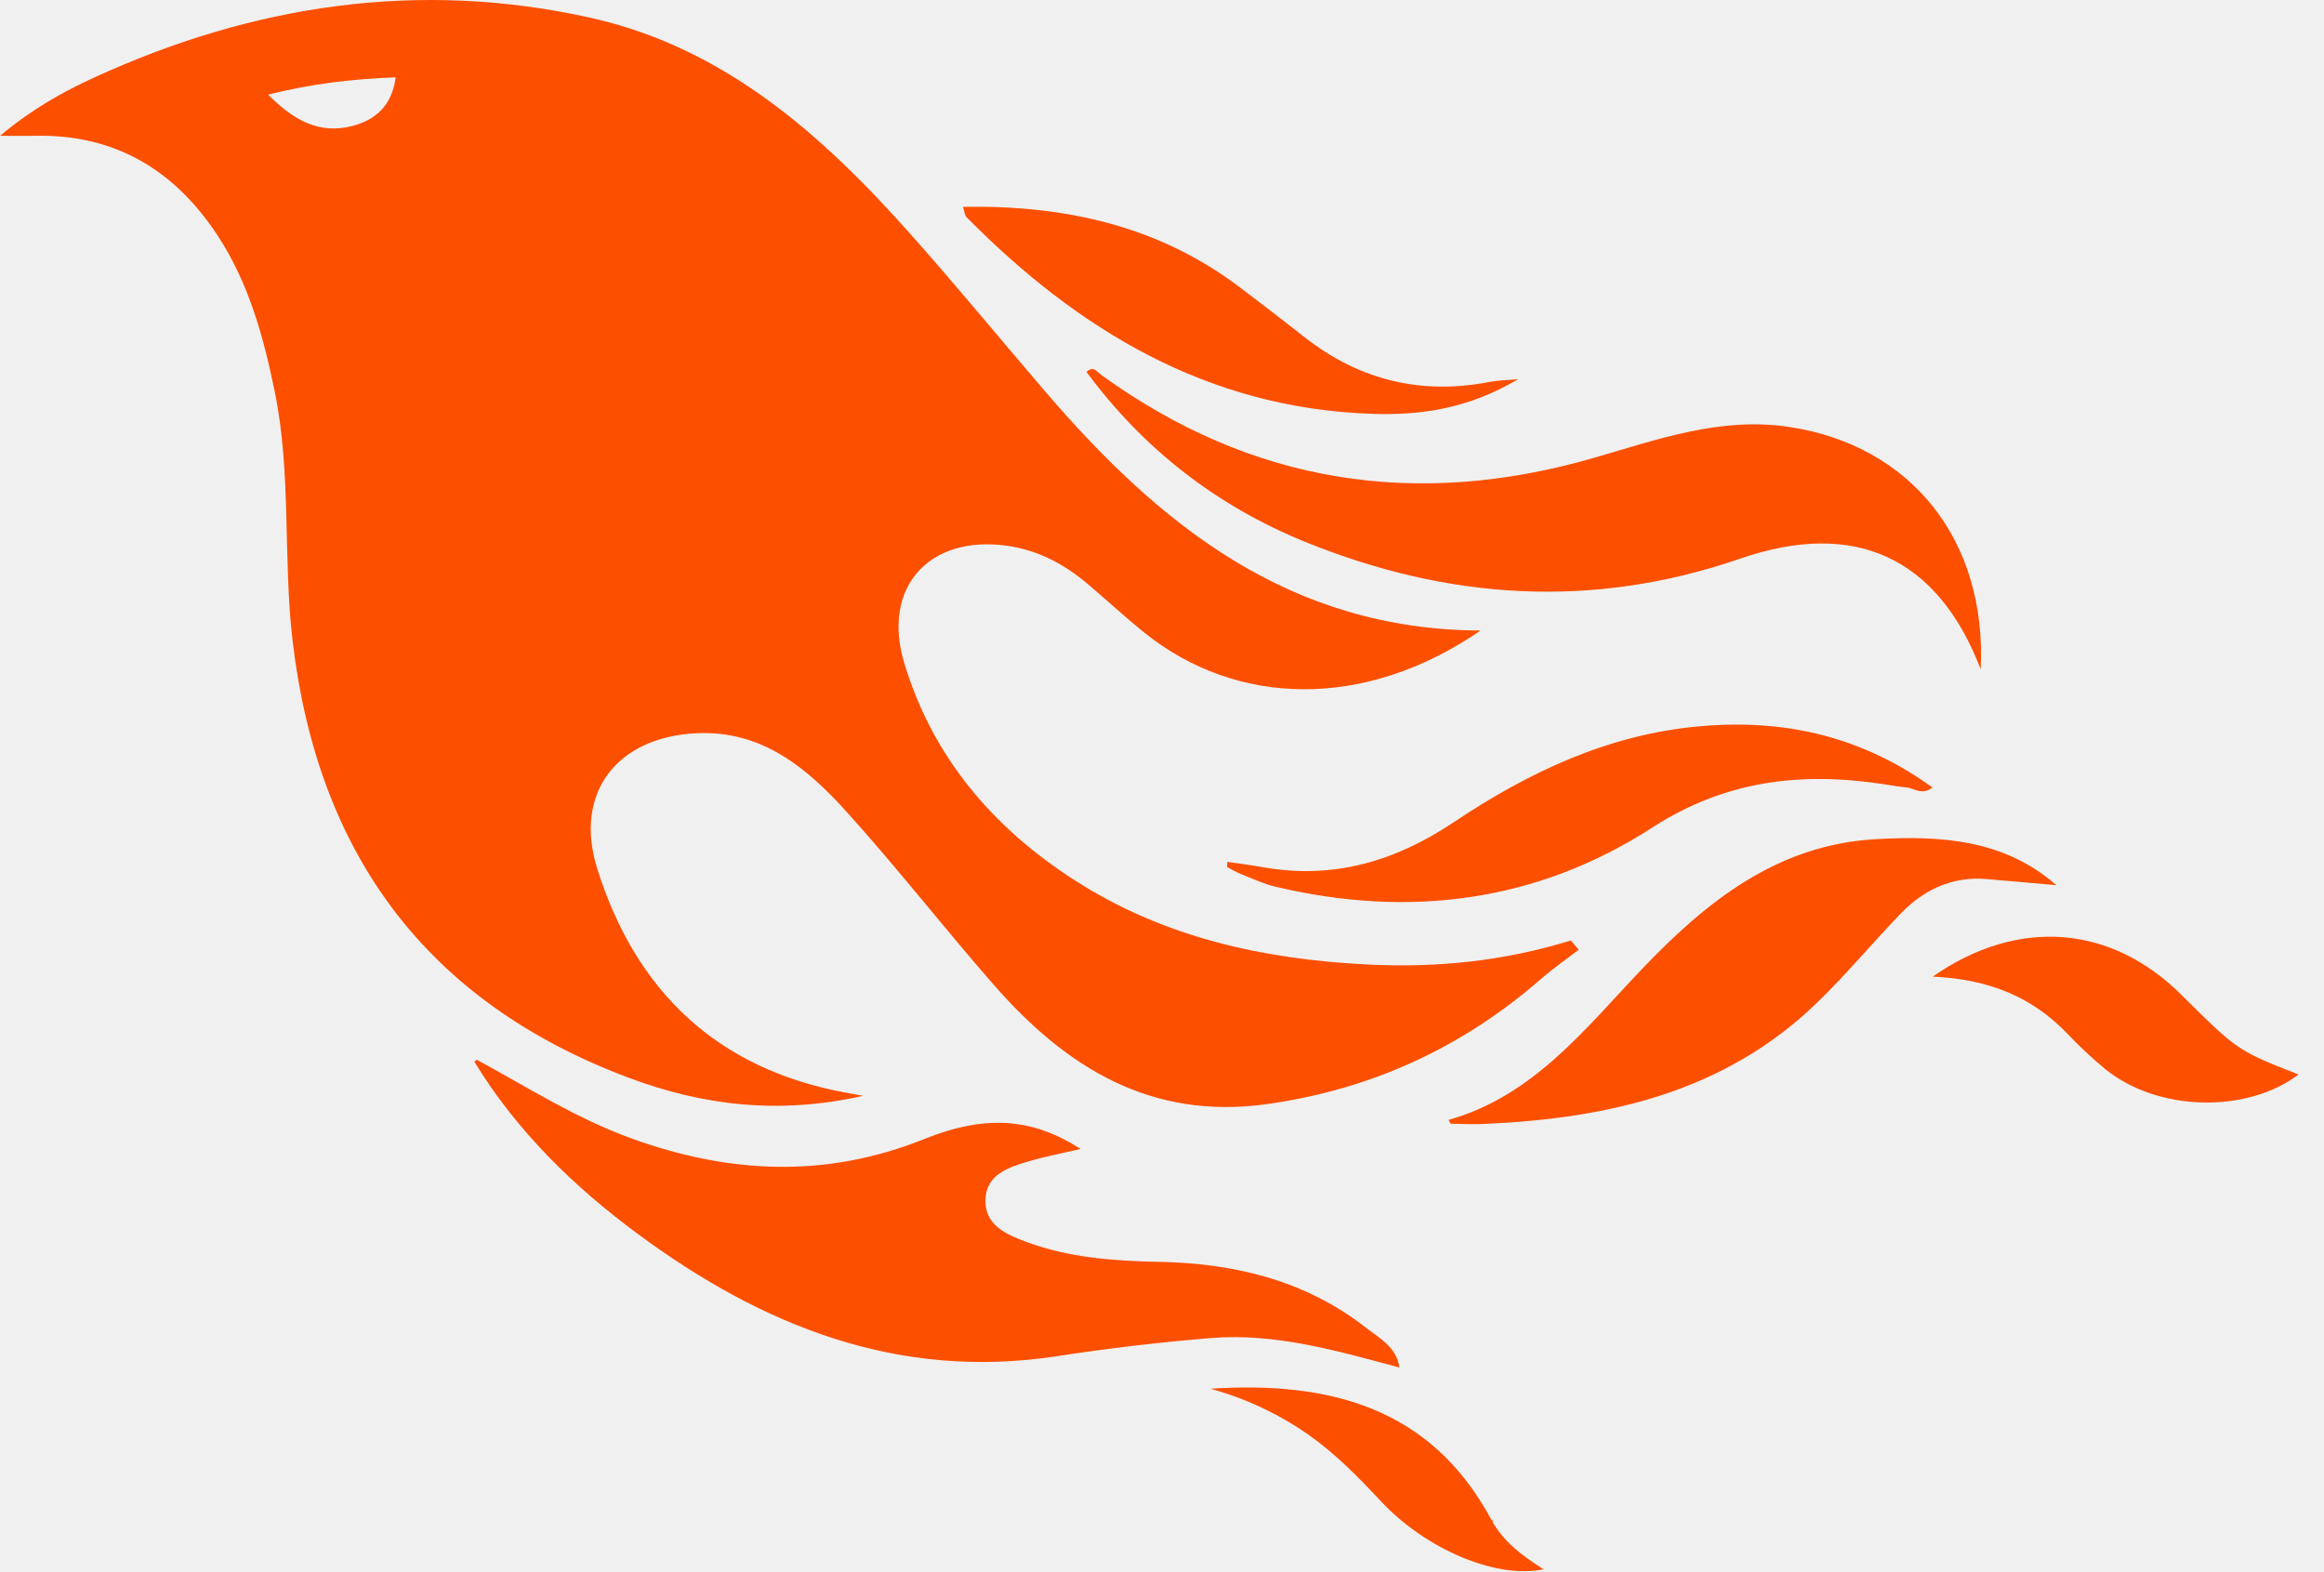
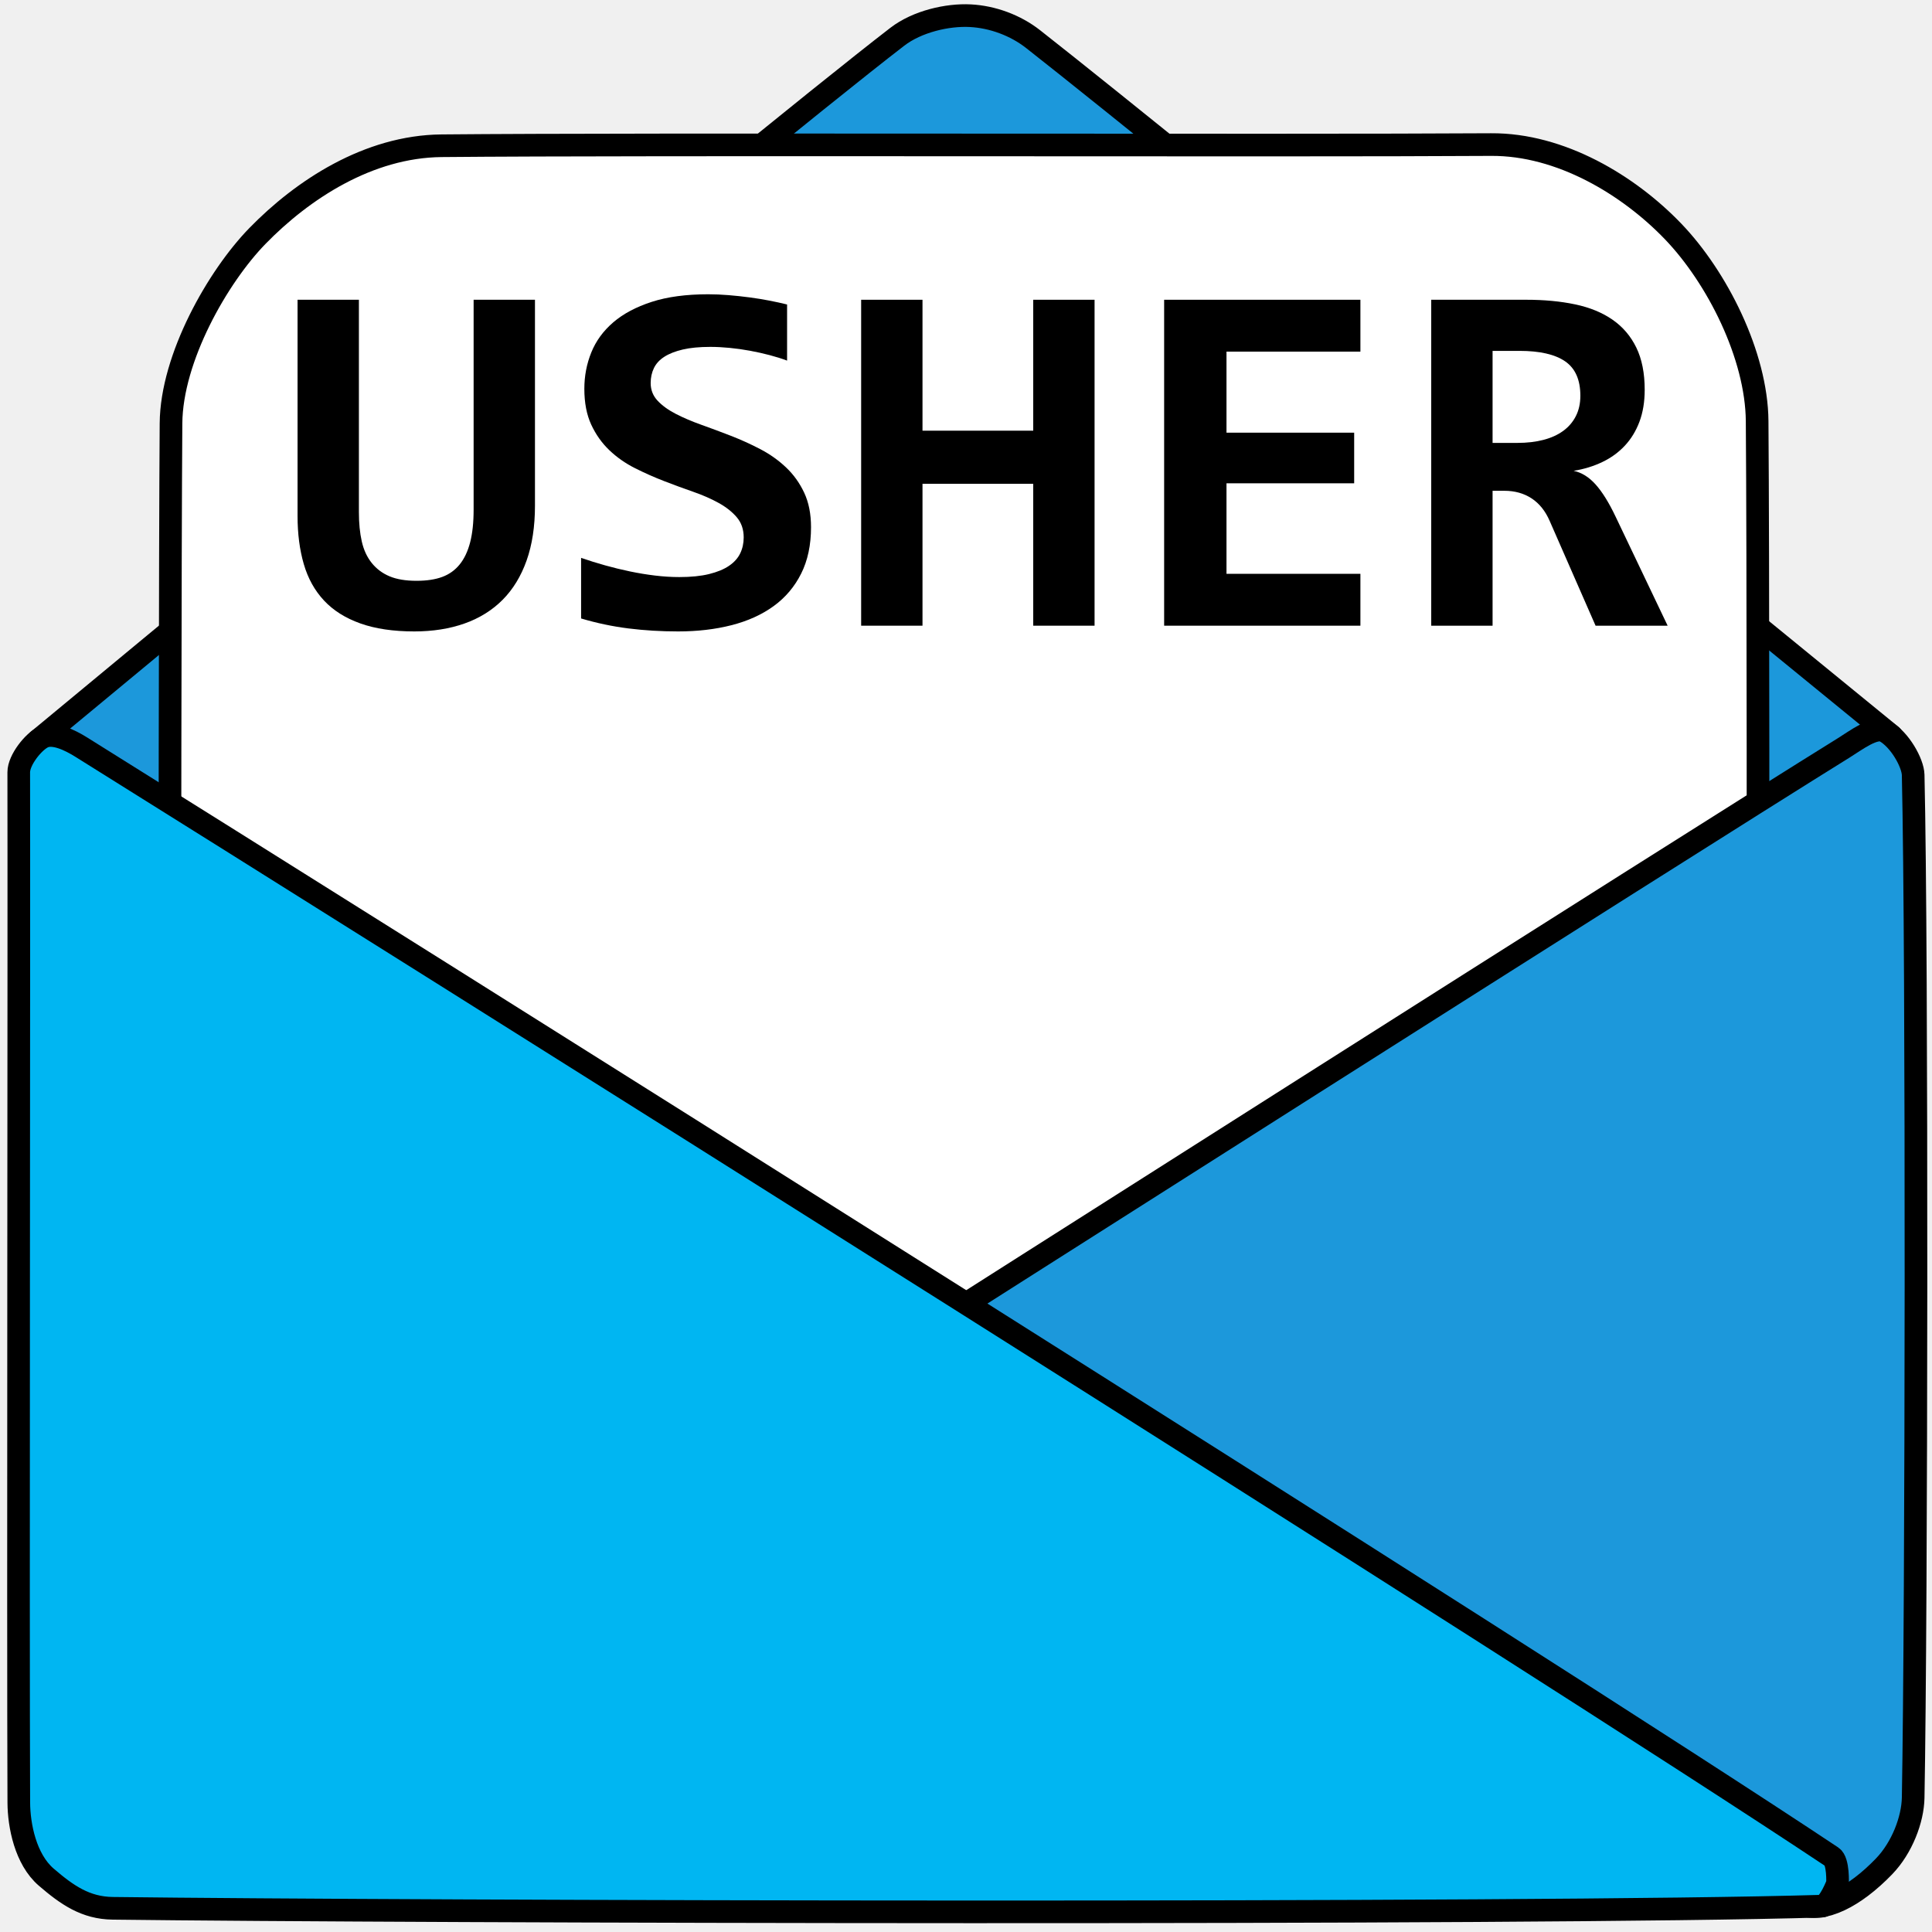
- <svg xmlns="http://www.w3.org/2000/svg" viewBox="0 0 71 48" fill="currentColor" aria-hidden="true">
-   <path d="m26.371 33.477-.552-.1c-3.92-.729-6.397-3.1-7.57-6.829-.733-2.324.597-4.035 3.035-4.148 1.995-.092 3.362 1.055 4.57 2.39 1.557 1.72 2.984 3.558 4.514 5.305 2.202 2.515 4.797 4.134 8.347 3.634 3.183-.448 5.958-1.725 8.371-3.828.363-.316.761-.592 1.144-.886l-.241-.284c-2.027.63-4.093.841-6.205.735-3.195-.16-6.24-.828-8.964-2.582-2.486-1.601-4.319-3.746-5.19-6.611-.704-2.315.736-3.934 3.135-3.6.948.133 1.746.56 2.463 1.165.583.493 1.143 1.015 1.738 1.493 2.8 2.25 6.712 2.375 10.265-.068-5.842-.026-9.817-3.24-13.308-7.313-1.366-1.594-2.7-3.216-4.095-4.785-2.698-3.036-5.692-5.71-9.79-6.623C12.8-.623 7.745.14 2.893 2.361 1.926 2.804.997 3.319 0 4.149c.494 0 .763.006 1.032 0 2.446-.064 4.28 1.023 5.602 3.024.962 1.457 1.415 3.104 1.761 4.798.513 2.515.247 5.078.544 7.605.761 6.494 4.08 11.026 10.26 13.346 2.267.852 4.591 1.135 7.172.555ZM10.751 3.852c-.976.246-1.756-.148-2.56-.962 1.377-.343 2.592-.476 3.897-.528-.107.848-.607 1.306-1.336 1.49Zm32.002 37.924c-.085-.626-.62-.901-1.04-1.228-1.857-1.446-4.03-1.958-6.333-2-1.375-.026-2.735-.128-4.031-.61-.595-.22-1.26-.505-1.244-1.272.015-.78.693-1 1.31-1.184.505-.15 1.026-.247 1.6-.382-1.46-.936-2.886-1.065-4.787-.3-2.993 1.202-5.943 1.06-8.926-.017-1.684-.608-3.179-1.563-4.735-2.408l-.077.057c1.29 2.115 3.034 3.817 5.004 5.271 3.793 2.8 7.936 4.471 12.784 3.73A66.714 66.714 0 0 1 37 40.877c1.98-.16 3.866.398 5.753.899Zm-9.14-30.345c-.105-.076-.206-.266-.42-.069 1.745 2.36 3.985 4.098 6.683 5.193 4.354 1.767 8.773 2.07 13.293.51 3.51-1.21 6.033-.028 7.343 3.38.19-3.955-2.137-6.837-5.843-7.401-2.084-.318-4.01.373-5.962.94-5.434 1.575-10.485.798-15.094-2.553Zm27.085 15.425c.708.059 1.416.123 2.124.185-1.6-1.405-3.55-1.517-5.523-1.404-3.003.17-5.167 1.903-7.14 3.972-1.739 1.824-3.31 3.87-5.903 4.604.043.078.054.117.066.117.35.005.699.021 1.047.005 3.768-.17 7.317-.965 10.14-3.7.89-.86 1.685-1.817 2.544-2.71.716-.746 1.584-1.159 2.645-1.07Zm-8.753-4.67c-2.812.246-5.254 1.409-7.548 2.943-1.766 1.18-3.654 1.738-5.776 1.37-.374-.066-.75-.114-1.124-.17l-.013.156c.135.07.265.151.405.207.354.14.702.308 1.07.395 4.083.971 7.992.474 11.516-1.803 2.221-1.435 4.521-1.707 7.013-1.336.252.038.503.083.756.107.234.022.479.255.795.003-2.179-1.574-4.526-2.096-7.094-1.872Zm-10.049-9.544c1.475.051 2.943-.142 4.486-1.059-.452.04-.643.04-.827.076-2.126.424-4.033-.04-5.733-1.383-.623-.493-1.257-.974-1.889-1.457-2.503-1.914-5.374-2.555-8.514-2.5.05.154.054.26.108.315 3.417 3.455 7.371 5.836 12.369 6.008Zm24.727 17.731c-2.114-2.097-4.952-2.367-7.578-.537 1.738.078 3.043.632 4.101 1.728a13 13 0 0 0 1.182 1.106c1.6 1.29 4.311 1.352 5.896.155-1.861-.726-1.861-.726-3.601-2.452Zm-21.058 16.06c-1.858-3.46-4.981-4.24-8.59-4.008a9.667 9.667 0 0 1 2.977 1.39c.84.586 1.547 1.311 2.243 2.055 1.38 1.473 3.534 2.376 4.962 2.07-.656-.412-1.238-.848-1.592-1.507Zl-.006.006-.036-.004.021.018.012.053Za.127.127 0 0 0 .015.043c.005.008.038 0 .058-.002Zl-.008.01.005.026.024.014Z" fill="#FD4F00" />
+ <svg xmlns="http://www.w3.org/2000/svg" width="100%" height="100%" viewBox="0 0 1024 1024" version="1.1" xml:space="preserve" style="fill-rule:evenodd;clip-rule:evenodd;stroke-linecap:round;stroke-linejoin:round;stroke-miterlimit:1.5;">
+   <path d="M20.21,392.409c0,0 373.957,-310.192 455.368,-372.913c10.609,-8.174 26.674,-11.799 38.672,-11.178c11.778,0.609 23.889,5.026 33.318,12.42c80.914,63.446 454.958,369.226 454.958,369.226l-481.583,334.721l-500.733,-332.276Z" style="fill:#1c98db;stroke:#000;stroke-width:12px;" />
+   <path d="M90.639,224.427c0.248,-34.825 24.826,-77.82 45.811,-99.361c23.898,-24.529 58.791,-47.447 97.574,-47.817c108.58,-1.035 447.707,0.104 556.287,-0.621c36.896,-0.246 72.883,21.528 96.384,45.954c23.501,24.427 44.349,65.877 44.622,100.603c1.091,139.002 -0,735.891 -0,735.891l-841.273,-0c-0,-0 -0.397,-595.44 0.595,-734.649Z" style="fill:#fff;stroke:#000;stroke-width:12px;" />
+   <path d="M283.542,268.054c-0,11.015 -1.476,20.686 -4.428,29.013c-2.952,8.327 -7.182,15.266 -12.689,20.818c-5.507,5.551 -12.226,9.737 -20.157,12.556c-7.93,2.82 -16.83,4.23 -26.699,4.23c-11.103,-0 -20.62,-1.41 -28.55,-4.23c-7.931,-2.819 -14.363,-6.873 -19.298,-12.16c-4.934,-5.287 -8.503,-11.719 -10.706,-19.297c-2.203,-7.579 -3.304,-16.082 -3.304,-25.51l-0,-114.597l32.515,0l-0,112.614c-0,5.816 0.506,10.971 1.52,15.465c1.013,4.494 2.776,8.305 5.287,11.433c2.511,3.128 5.661,5.485 9.45,7.071c3.789,1.586 8.548,2.379 14.275,2.379c5.376,0 9.914,-0.683 13.614,-2.048c3.701,-1.366 6.786,-3.569 9.253,-6.609c2.467,-3.04 4.318,-6.939 5.551,-11.698c1.234,-4.758 1.851,-10.53 1.851,-17.315l-0,-111.292l32.515,0l-0,109.177Z" style="fill-rule:nonzero;" />
+   <path d="M429.86,279.422c0,9.428 -1.74,17.623 -5.221,24.584c-3.48,6.961 -8.349,12.711 -14.605,17.249c-6.256,4.538 -13.702,7.909 -22.338,10.112c-8.635,2.202 -18.064,3.304 -28.285,3.304c-9.076,-0 -17.844,-0.529 -26.303,-1.586c-8.46,-1.058 -16.831,-2.82 -25.114,-5.287l0,-32.119c4.054,1.41 8.283,2.732 12.689,3.965c4.406,1.234 8.834,2.313 13.284,3.239c4.45,0.925 8.878,1.652 13.284,2.181c4.405,0.528 8.679,0.793 12.821,0.793c6.168,-0 11.411,-0.529 15.728,-1.586c4.318,-1.058 7.843,-2.512 10.575,-4.362c2.731,-1.851 4.714,-4.054 5.947,-6.609c1.234,-2.555 1.851,-5.375 1.851,-8.459c-0,-4.23 -1.212,-7.777 -3.635,-10.64c-2.423,-2.864 -5.617,-5.398 -9.583,-7.601c-3.965,-2.202 -8.481,-4.185 -13.548,-5.947c-5.066,-1.763 -10.221,-3.657 -15.464,-5.684c-5.243,-2.027 -10.398,-4.318 -15.465,-6.873c-5.067,-2.556 -9.583,-5.728 -13.548,-9.517c-3.965,-3.789 -7.159,-8.305 -9.583,-13.548c-2.423,-5.243 -3.634,-11.565 -3.634,-18.967c-0,-6.785 1.233,-13.218 3.701,-19.298c2.467,-6.08 6.344,-11.389 11.631,-15.927c5.287,-4.538 12.072,-8.151 20.355,-10.838c8.283,-2.688 18.284,-4.032 30.004,-4.032c3.437,0 7.027,0.155 10.772,0.463c3.745,0.308 7.446,0.705 11.103,1.19c3.657,0.484 7.182,1.057 10.574,1.718c3.393,0.661 6.499,1.344 9.318,2.049l0,29.739c-2.819,-1.057 -5.903,-2.027 -9.252,-2.908c-3.348,-0.881 -6.807,-1.652 -10.376,-2.313c-3.568,-0.661 -7.159,-1.167 -10.772,-1.52c-3.613,-0.352 -7.049,-0.529 -10.31,-0.529c-5.727,0 -10.574,0.463 -14.539,1.388c-3.965,0.926 -7.226,2.203 -9.781,3.833c-2.555,1.631 -4.406,3.635 -5.551,6.014c-1.146,2.38 -1.719,5.023 -1.719,7.931c0,3.613 1.212,6.719 3.635,9.318c2.423,2.6 5.64,4.935 9.649,7.006c4.009,2.07 8.547,4.009 13.614,5.815c5.067,1.807 10.266,3.745 15.597,5.816c5.331,2.071 10.53,4.428 15.597,7.072c5.066,2.643 9.604,5.859 13.614,9.648c4.009,3.789 7.225,8.261 9.649,13.416c2.423,5.155 3.634,11.257 3.634,18.307Z" style="fill-rule:nonzero;" />
+   <path d="M547.629,331.631l-0,-75.208l-58.686,-0l-0,75.208l-32.515,-0l-0,-172.754l32.515,0l-0,69.393l58.686,-0l-0,-69.393l32.515,0l0,172.754l-32.515,-0Z" style="fill-rule:nonzero;" />
+   <path d="M617.021,331.631l0,-172.754l104.022,0l0,27.493l-70.978,-0l0,42.957l67.674,-0l0,26.832l-67.674,-0l0,47.979l70.978,0l0,27.493l-104.022,-0Z" style="fill-rule:nonzero;" />
+   <path d="M845.685,331.631l-24.32,-55.514c-2.291,-5.287 -5.486,-9.274 -9.583,-11.962c-4.097,-2.687 -8.922,-4.031 -14.473,-4.031l-6.212,-0l-0,71.507l-32.516,-0l0,-172.754l50.359,0c9.517,0 18.152,0.815 25.907,2.446c7.754,1.63 14.363,4.339 19.826,8.128c5.463,3.789 9.671,8.724 12.623,14.804c2.952,6.08 4.428,13.526 4.428,22.338c-0,6.344 -0.925,11.984 -2.776,16.918c-1.85,4.935 -4.45,9.186 -7.798,12.755c-3.349,3.569 -7.336,6.455 -11.962,8.658c-4.626,2.203 -9.671,3.745 -15.134,4.626c4.229,0.881 8.106,3.282 11.631,7.203c3.525,3.922 7.049,9.583 10.574,16.985l27.625,57.893l-38.199,-0Zm-8.063,-121.866c0,-8.459 -2.687,-14.539 -8.062,-18.24c-5.375,-3.701 -13.438,-5.552 -24.188,-5.552l-14.275,0l-0,48.773l13.217,0c5.023,0 9.583,-0.529 13.68,-1.586c4.098,-1.057 7.6,-2.643 10.508,-4.758c2.908,-2.115 5.155,-4.737 6.741,-7.865c1.586,-3.128 2.379,-6.719 2.379,-10.772Z" style="fill-rule:nonzero;" />
+   <path d="M977.129,396.446c6.499,-4.03 16.609,-11.809 21.927,-8.855c7.898,4.388 14.813,16.803 14.96,23.138c2.182,94.082 1.785,445.26 0,542.137c-0.21,11.415 -5.835,26.41 -15.418,36.351c-15.844,16.435 -32.495,24.56 -43.842,20.15c-89.305,-34.708 -475.609,-297.451 -475.609,-297.451c0,-0 411.018,-261.547 497.982,-315.47Z" style="fill:#1c98db;stroke:#000;stroke-width:12px;" />
+   <path d="M59.738,1011.44c-14.378,-0.18 -24.2,-7.024 -35.239,-16.525c-11.039,-9.501 -14.477,-27.489 -14.533,-39.472c-0.432,-91.884 0.172,-449.508 -0.028,-546.135c-0.014,-6.575 7.943,-16.417 13.104,-18.726c5.423,-2.425 13.772,1.505 20.028,5.413c158.379,98.931 774.12,485.783 927.867,588.169c3.536,2.355 2.991,14.112 2.991,14.112c-0,-0 -4.54,11.924 -8.373,12.038c-152.263,4.546 -748.269,3.097 -905.817,1.126Z" style="fill:#00b6f2;stroke:#000;stroke-width:12px;" />
</svg>
